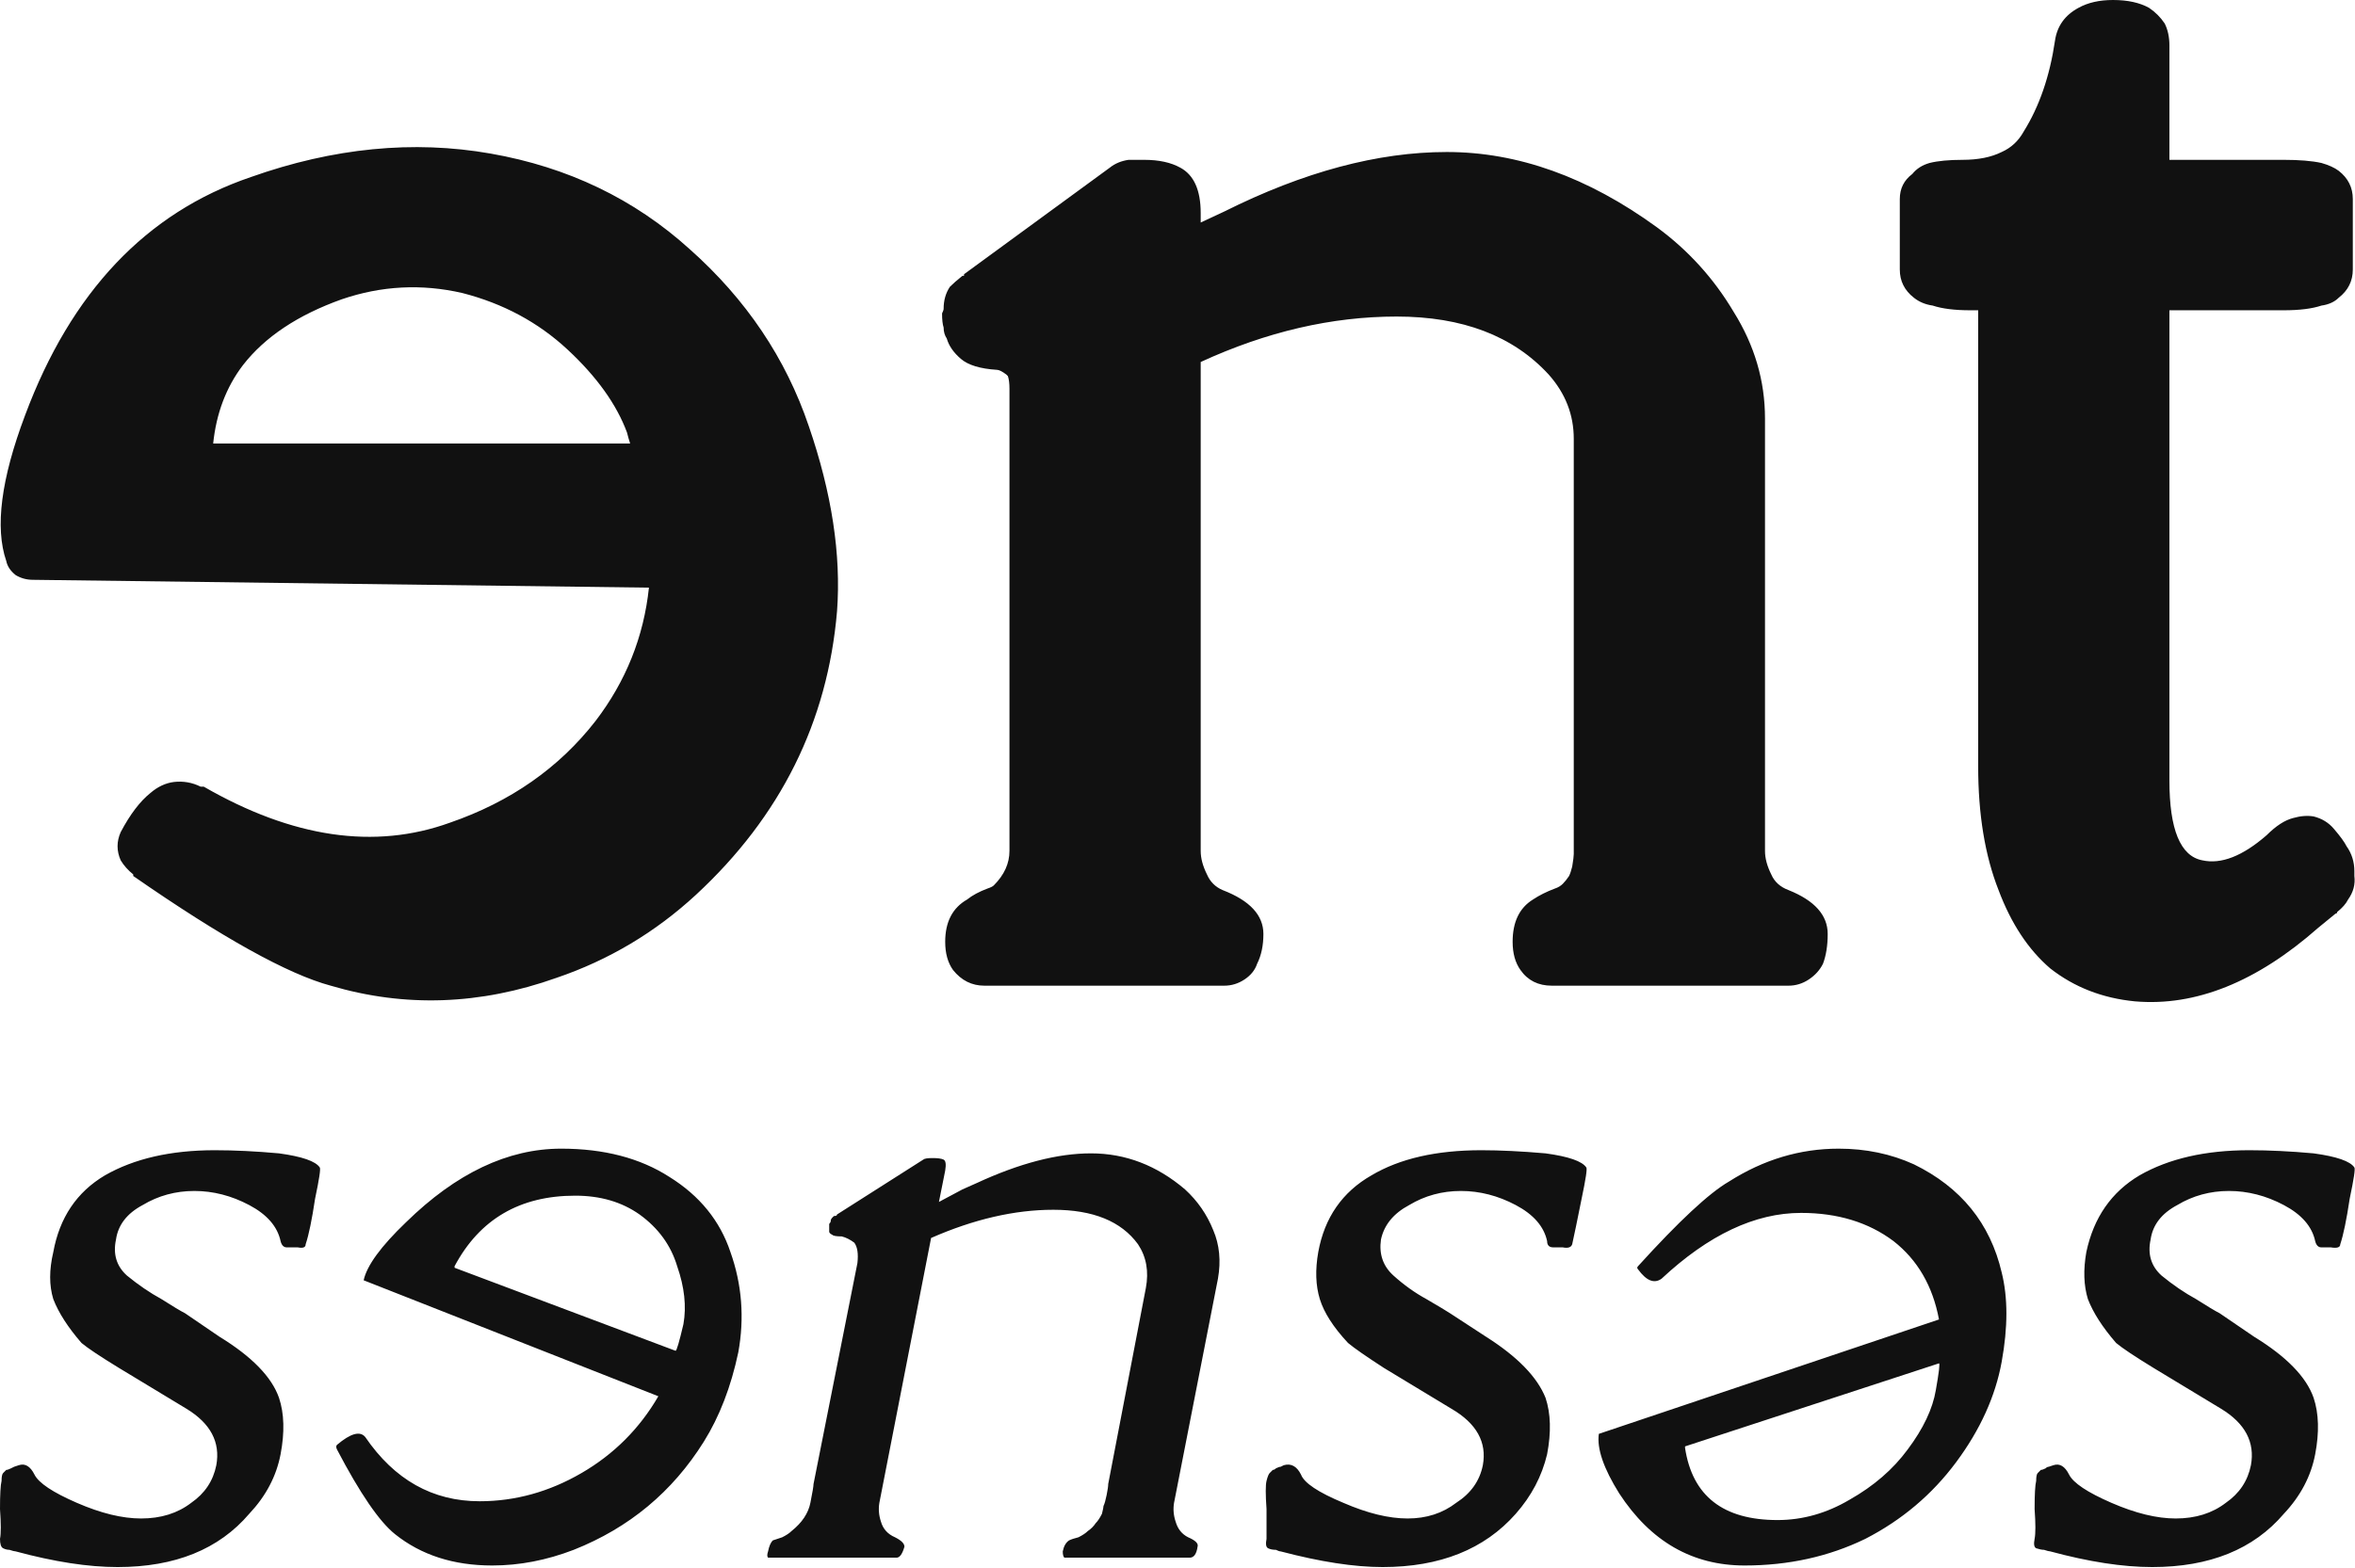
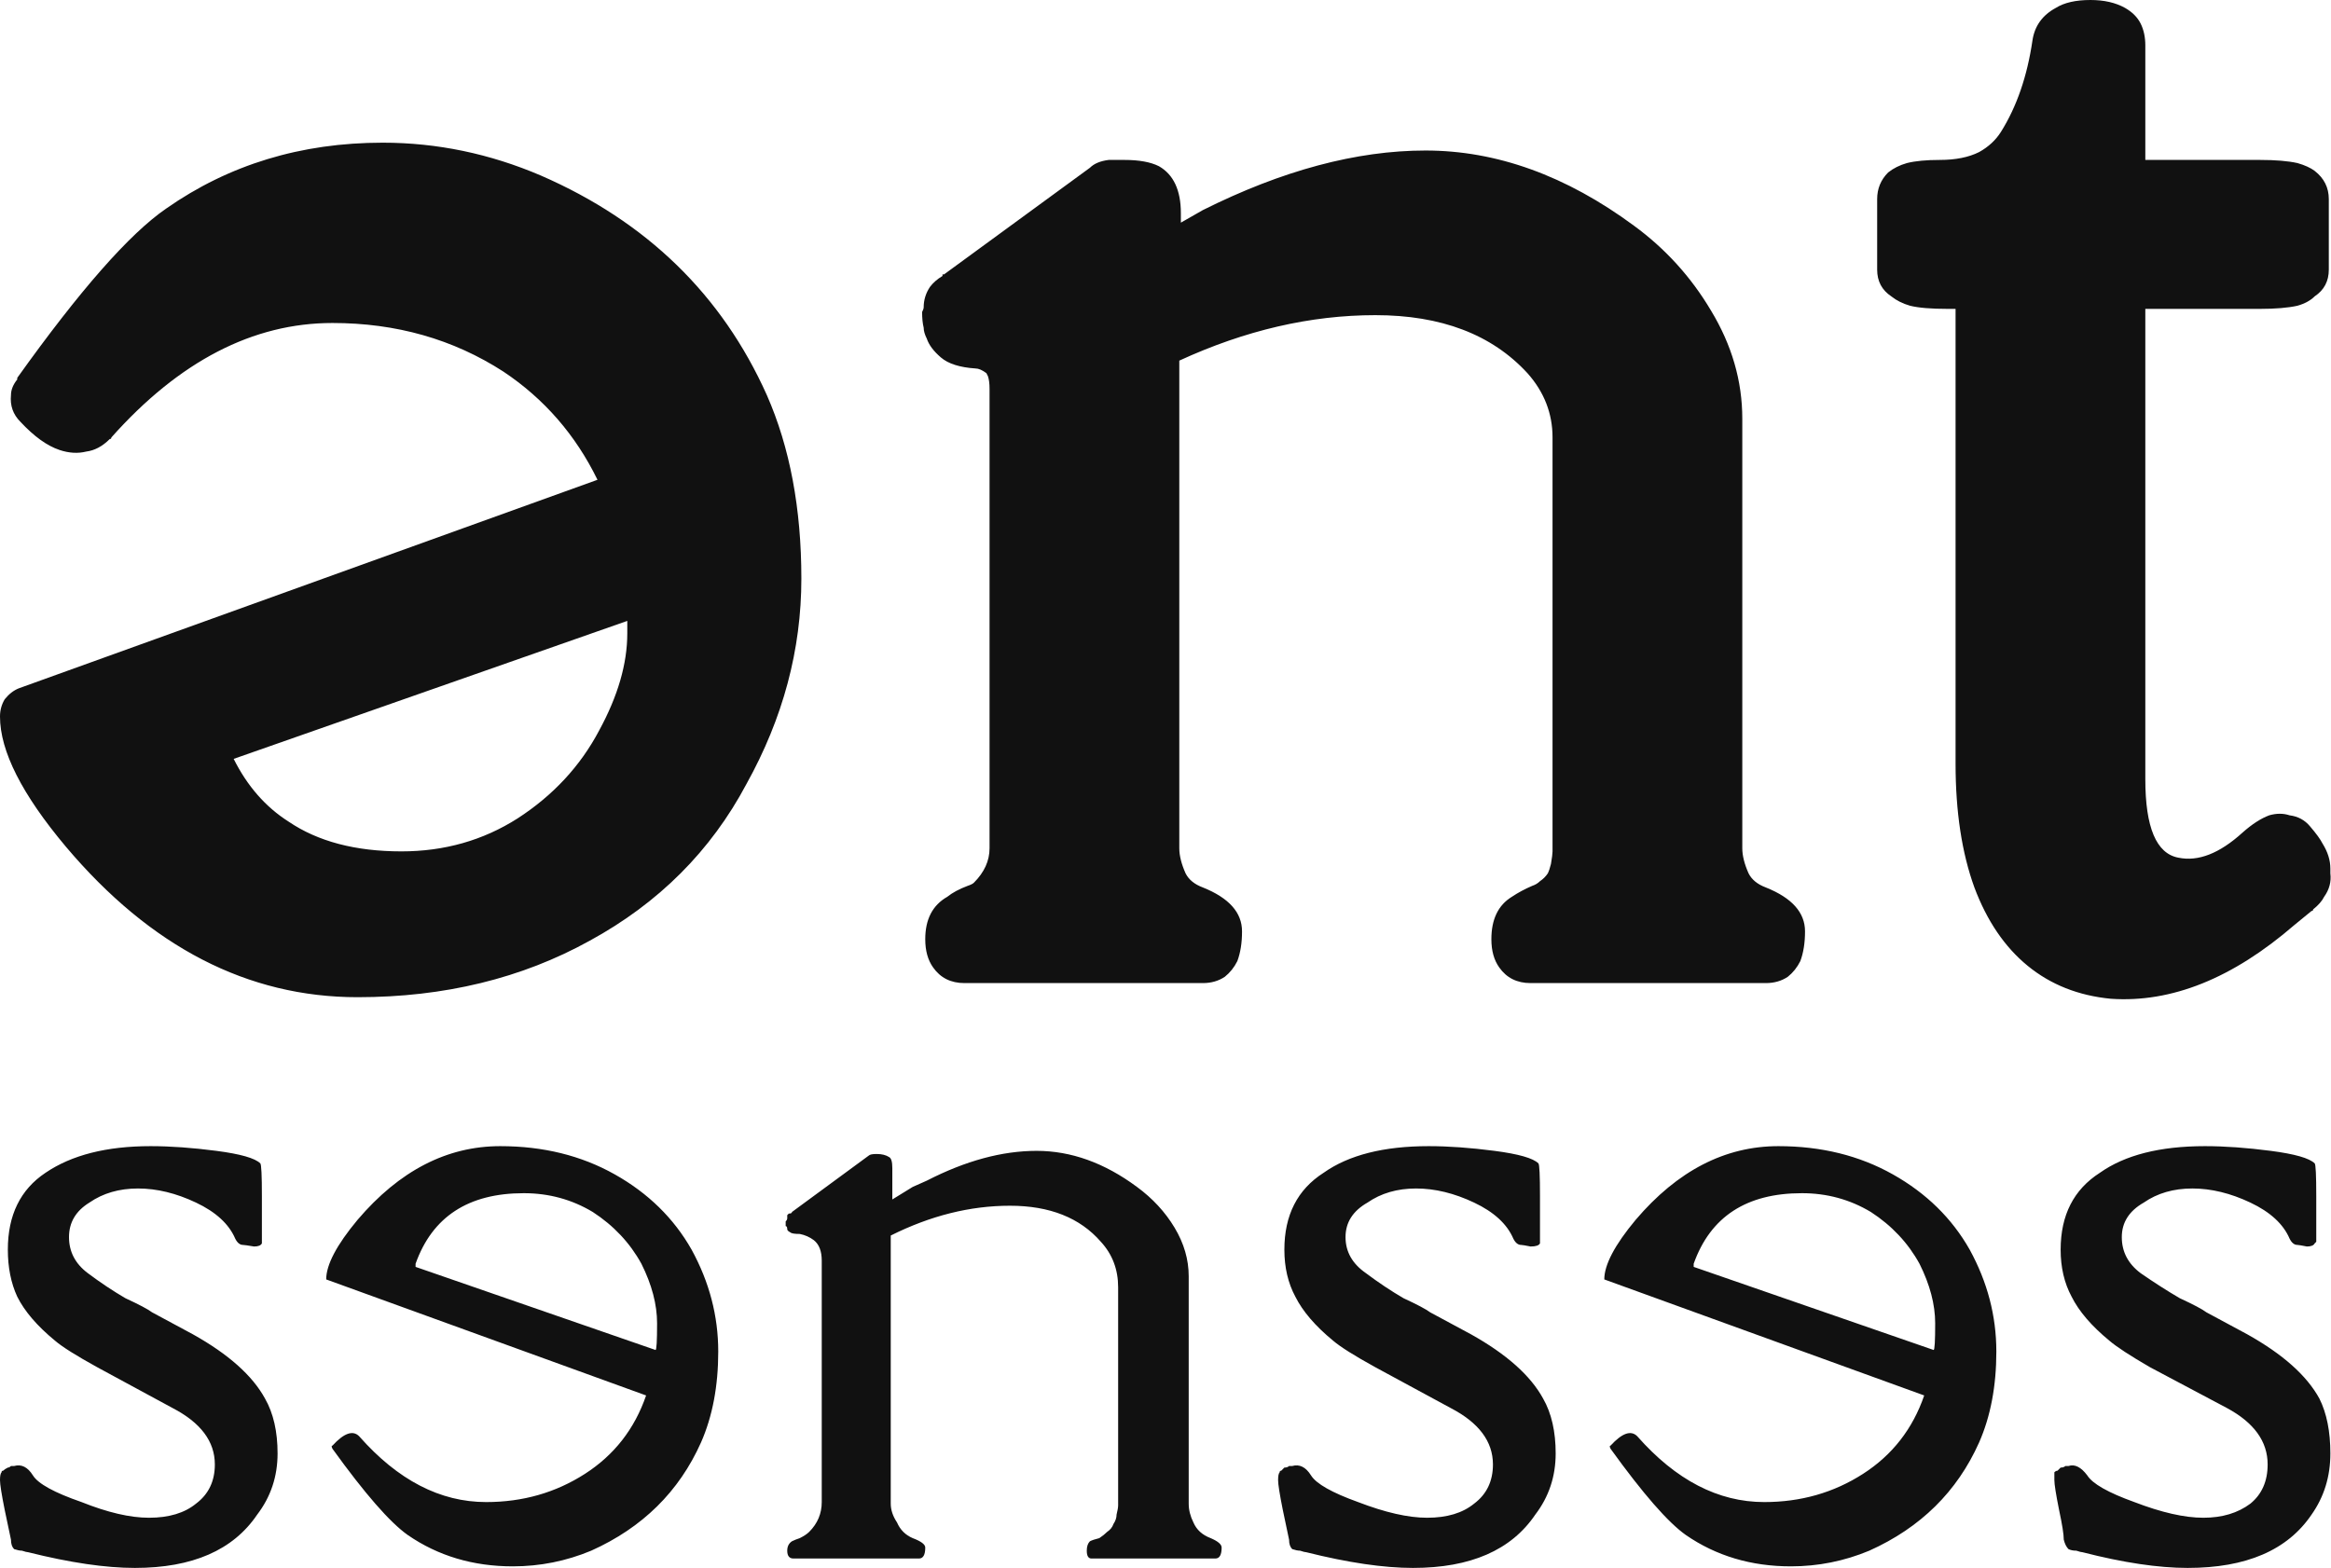
- <svg xmlns="http://www.w3.org/2000/svg" viewBox="0 0 150.24 100.0" role="img" aria-label="ENT Senses">
-   <path fill="#111" d="M41.4 37.5Q40.9 42.2 38 46Q34.5 50.5 28.7 52.5Q21.5 55.1 13 50.2Q12.9 50.2 12.8 50.2Q12 49.8 11.1 49.9Q10.3 50 9.6 50.6Q8.6 51.4 7.7 53.1Q7.3 54 7.7 54.9Q8 55.4 8.5 55.8Q8.5 55.8 8.5 55.9Q17 61.8 21.1 62.9Q28.2 65 35.5 62.4Q40.5 60.7 44.4 57.1Q52.5 49.6 53.4 39Q53.8 33.6 51.6 27.2Q49.4 20.7 44 15.9Q38.7 11.1 31.3 9.8Q23.9 8.5 16 11.3Q6 14.7 1.6 26.5Q-0.7 32.6 0.4 35.8Q0.5 36.3 1 36.7Q1.5 37 2.1 37ZM62.8 62.9H78.1Q78.8 62.9 79.4 62.5Q80 62.1 80.2 61.5Q80.6 60.7 80.6 59.6Q80.6 57.8 78 56.8Q77.3 56.5 77 55.8Q76.6 55 76.6 54.3V23.1Q82.9 20.2 89.1 20.2Q95.4 20.2 98.8 23.9Q100.4 25.7 100.4 28V52.1Q100.4 52.4 100.4 53.4Q100.4 54.2 100.4 54.5Q100.4 54.7 100.3 55.3Q100.2 55.7 100.1 55.9Q99.9 56.2 99.7 56.4Q99.5 56.6 99.2 56.7Q98.4 57 97.8 57.4Q96.5 58.2 96.5 60.1Q96.5 61.2 97 61.9Q97.7 62.9 99 62.9H114.1Q114.8 62.9 115.4 62.5Q116 62.1 116.3 61.5Q116.6 60.7 116.6 59.6Q116.6 57.8 114.1 56.8Q113.3 56.5 113 55.8Q112.6 55 112.6 54.3V26.7Q112.6 23.1 110.6 19.9Q108.7 16.7 105.7 14.5Q99.1 9.7 92.3 9.7Q85.7 9.7 78.1 13.5L76.6 14.2V13.6Q76.6 11.4 75.3 10.7Q74.4 10.2 73 10.2Q72.4 10.2 72 10.2Q71.3 10.3 70.8 10.7L61.5 17.5Q61.5 17.6 61.5 17.6Q61.4 17.6 61.4 17.6Q60.9 18 60.6 18.3Q60.2 18.9 60.2 19.7Q60.2 19.8 60.1 20Q60.1 20.6 60.2 20.9Q60.2 21.3 60.4 21.6Q60.6 22.3 61.3 22.9Q62 23.5 63.6 23.6Q63.8 23.6 64.2 23.9Q64.2 23.9 64.3 24Q64.4 24.3 64.4 24.8L64.4 52.1L64.4 54.3Q64.4 55.5 63.4 56.5Q63.3 56.6 63 56.7Q62.2 57 61.7 57.4Q60.3 58.2 60.3 60.1Q60.3 61.2 60.8 61.9Q61.6 62.9 62.8 62.9ZM131.1 2.6Q130.6 6 129.1 8.4Q128.6 9.3 127.7 9.7Q126.7 10.2 125.2 10.2Q123.9 10.2 123.1 10.4Q122.4 10.6 122 11.1Q121.2 11.7 121.2 12.7V17.2Q121.2 18.3 122.1 19Q122.6 19.4 123.3 19.5Q124.2 19.8 125.7 19.8H126.2V48.9Q126.2 53.5 127.5 56.8Q128.7 60 130.8 61.8Q133.1 63.6 136.2 63.9Q142 64.4 147.9 59.2L149 58.3Q149.1 58.3 149.1 58.2Q149.6 57.8 149.8 57.4Q150.3 56.7 150.2 55.9V55.6Q150.2 54.7 149.7 54Q149.5 53.6 148.9 52.9Q148.4 52.3 147.6 52.1Q147 52 146.3 52.2Q145.5 52.4 144.6 53.3Q142.3 55.3 140.5 54.9Q138.4 54.5 138.4 49.8V19.8H145.7Q147.2 19.8 148.1 19.5Q148.8 19.4 149.2 19Q150.1 18.3 150.1 17.2V12.7Q150.1 11.6 149.2 10.9Q148.8 10.6 148.1 10.4Q147.2 10.2 145.7 10.2H138.4V2.9Q138.4 2.1 138.1 1.5Q137.7 0.9 137.1 0.5Q136.2 0 134.8 0Q133.5 0 132.6 0.5Q131.3 1.2 131.1 2.6ZM13.6 28.3Q13.9 25.4 15.5 23.3Q17.6 20.6 21.8 19.1Q25.6 17.8 29.5 18.7Q33.4 19.7 36.2 22.3Q39 24.9 40 27.6Q40.1 28 40.2 28.3Z M123.7 84.2 102 91.5Q101.8 92.9 103.3 95.3Q106.3 99.9 111.3 99.9Q115.5 99.9 119 98.2Q122.5 96.4 124.8 93.3Q127.1 90.2 127.7 86.9Q128.3 83.6 127.7 81.2Q126.6 76.5 122.1 74.3Q119.9 73.3 117.3 73.3Q113.6 73.3 110.3 75.4Q108.4 76.5 104.5 80.8Q104.4 80.9 104.5 81Q105.3 82.1 106 81.6Q110.5 77.4 114.9 77.4Q118.4 77.4 120.8 79.2Q123.1 81 123.7 84.2ZM42 89.1Q40.2 92.2 37.1 94Q34 95.8 30.6 95.8Q26.1 95.8 23.3 91.7Q22.8 91.1 21.5 92.2Q21.4 92.3 21.5 92.5Q23.7 96.7 25.2 97.9Q27.7 99.9 31.4 99.9Q34 99.9 36.6 98.9Q41.9 96.8 44.9 92Q46.4 89.6 47.1 86.3Q47.7 83 46.6 79.9Q45.6 76.9 42.7 75.1Q39.9 73.3 35.8 73.3Q30.7 73.3 25.9 78Q23.5 80.3 23.2 81.7ZM49.2 99.4H57.2Q57.5 99.4 57.7 98.7Q57.7 98.4 57.1 98.1Q56.4 97.8 56.2 97.1Q56 96.5 56.1 95.9L59.4 79Q63.5 77.2 67.2 77.2Q71 77.2 72.6 79.4Q73.4 80.6 73.1 82.2L70.7 94.7Q70.7 94.9 70.6 95.4Q70.5 95.9 70.4 96.1Q70.4 96.2 70.3 96.6Q70.1 97 69.9 97.2Q69.7 97.5 69.4 97.7Q69.2 97.9 68.8 98.1Q68.4 98.2 68.2 98.3Q67.9 98.5 67.8 99Q67.8 99.3 67.9 99.4Q68 99.4 68.1 99.4H75.9Q76.3 99.4 76.4 98.7Q76.5 98.4 75.8 98.1Q75.2 97.8 75 97.1Q74.8 96.5 74.9 95.9L77.7 81.6Q78 79.9 77.4 78.5Q76.8 77 75.6 75.9Q72.9 73.6 69.6 73.6Q66.4 73.6 62.3 75.5L61.4 75.9L59.9 76.7L60.3 74.7Q60.4 74.1 60.2 74Q60 73.9 59.5 73.9Q59 73.9 58.9 74L53.4 77.5Q53.4 77.6 53.2 77.6Q53.1 77.7 53.1 77.7Q53 77.8 53 77.9Q53 78 52.9 78.1Q52.9 78.3 52.9 78.4Q52.9 78.4 52.9 78.6Q52.9 78.7 53.1 78.8Q53.2 78.9 53.7 78.9Q54.1 79 54.5 79.3Q54.8 79.7 54.7 80.6L51.9 94.7Q51.9 94.9 51.7 95.9Q51.5 96.9 50.5 97.7Q50.3 97.9 49.9 98.1Q49.6 98.2 49.3 98.3Q49.1 98.5 49 99Q48.9 99.3 49 99.4Q49.1 99.4 49.2 99.4ZM149.3 79.4Q149.6 78.5 149.9 76.5Q150.3 74.6 150.2 74.5Q149.8 73.9 147.6 73.6Q145.4 73.4 143.5 73.4Q139.3 73.4 136.5 75Q133.8 76.6 133.1 79.9Q132.8 81.6 133.2 82.9Q133.7 84.2 135 85.7Q135.6 86.2 137.4 87.3L141.7 89.9Q144 91.3 143.6 93.5Q143.3 95 142 95.9Q140.7 96.9 138.8 96.9Q137 96.9 134.7 95.9Q132.4 94.9 132 94.1Q131.6 93.3 131 93.5L130.7 93.6Q130.6 93.6 130.5 93.7Q130.3 93.8 130.2 93.8Q130.1 93.9 130 94Q129.9 94.1 129.9 94.5Q129.8 94.9 129.8 96.3Q129.9 97.7 129.8 98.2Q129.7 98.7 129.9 98.8Q130.2 98.9 130.4 98.9Q130.7 99 130.8 99Q134.5 100 137.3 100Q142.8 100 145.7 96.6Q147.3 94.9 147.7 92.8Q148.1 90.7 147.6 89.2Q146.9 87.2 143.8 85.3L141.6 83.8Q141.2 83.6 140.1 82.9Q139 82.3 137.9 81.4Q136.9 80.5 137.2 79.1Q137.4 77.7 138.9 76.9Q140.4 76 142.2 76Q144 76 145.7 76.9Q147.4 77.8 147.7 79.2Q147.8 79.6 148.1 79.6Q148.2 79.6 148.7 79.6Q149.3 79.7 149.3 79.4ZM100.3 79.4Q100.5 78.5 100.9 76.5Q101.3 74.6 101.2 74.5Q100.8 73.9 98.6 73.6Q96.3 73.4 94.5 73.4Q90.2 73.4 87.5 75Q84.7 76.6 84.1 79.9Q83.8 81.6 84.2 82.9Q84.6 84.2 86 85.7Q86.6 86.2 88.3 87.3L92.6 89.9Q95 91.3 94.6 93.5Q94.3 95 92.9 95.9Q91.6 96.9 89.8 96.9Q88 96.9 85.7 95.9Q83.3 94.9 83 94.1Q82.6 93.3 81.9 93.5L81.7 93.6Q81.6 93.6 81.4 93.7Q81.3 93.8 81.2 93.8Q81.1 93.9 81 94Q80.9 94.1 80.8 94.5Q80.7 94.9 80.8 96.3Q80.8 97.7 80.8 98.2Q80.7 98.7 80.9 98.8Q81.1 98.9 81.4 98.9Q81.6 99 81.7 99Q85.5 100 88.2 100Q93.7 100 96.7 96.6Q98.2 94.9 98.7 92.8Q99.1 90.7 98.6 89.2Q97.8 87.2 94.8 85.3L92.5 83.8Q92.2 83.6 91 82.9Q89.9 82.3 88.9 81.4Q87.9 80.5 88.1 79.1Q88.4 77.7 89.9 76.9Q91.4 76 93.2 76Q95 76 96.7 76.9Q98.4 77.8 98.7 79.2Q98.7 79.6 99.1 79.6Q99.2 79.6 99.7 79.6Q100.2 79.7 100.3 79.4ZM19.5 79.4Q19.8 78.5 20.1 76.5Q20.5 74.6 20.4 74.5Q20 73.9 17.8 73.6Q15.6 73.4 13.7 73.4Q9.5 73.4 6.7 75Q4 76.6 3.4 79.9Q3 81.6 3.4 82.9Q3.9 84.2 5.2 85.7Q5.8 86.2 7.6 87.3L11.9 89.9Q14.2 91.3 13.8 93.5Q13.5 95 12.2 95.9Q10.9 96.9 9 96.9Q7.2 96.9 4.9 95.9Q2.6 94.9 2.2 94.1Q1.8 93.3 1.2 93.5L0.9 93.6Q0.9 93.6 0.7 93.7Q0.5 93.8 0.4 93.8Q0.3 93.9 0.2 94Q0.1 94.1 0.1 94.5Q-0 94.9 0 96.3Q0.1 97.7 0 98.2Q-0 98.7 0.2 98.8Q0.4 98.9 0.6 98.9Q0.9 99 1 99Q4.7 100 7.5 100Q13 100 15.9 96.6Q17.5 94.9 17.9 92.8Q18.3 90.7 17.8 89.2Q17.1 87.2 14 85.3L11.8 83.8Q11.4 83.6 10.3 82.9Q9.2 82.3 8.1 81.4Q7.1 80.5 7.4 79.1Q7.6 77.7 9.1 76.9Q10.6 76 12.4 76Q14.2 76 15.9 76.9Q17.6 77.8 17.9 79.2Q18 79.6 18.3 79.6Q18.4 79.6 19 79.6Q19.5 79.7 19.5 79.4ZM29 80.8Q31.4 76.3 36.7 76.3Q39.1 76.3 40.8 77.5Q42.6 78.8 43.2 80.8Q43.9 82.8 43.6 84.5Q43.2 86.2 43.1 86.2Q43.1 86.2 43.1 86.2L29 80.9L29 80.8ZM107.5 92.4 107.5 92.5 107.5 92.3 123.7 87Q123.7 87 123.7 87Q123.8 87 123.5 88.7Q123.2 90.5 121.7 92.5Q120.3 94.4 118 95.7Q115.8 97 113.4 97Q108.2 97 107.5 92.4Z" />
+ <svg xmlns="http://www.w3.org/2000/svg" viewBox="0 0 148.64 100.0" role="img" aria-label="ENT Senses">
+   <path fill="#111" d="M38.1 30.6 1.2 43.9Q0.7 44.1 0.3 44.6Q-0 45.1 0 45.7Q0 49 4.2 54Q12.3 63.6 22.8 63.6Q31.1 63.6 37.6 60Q44.2 56.4 47.6 50Q51.1 43.7 51.1 36.9Q51.1 30.2 48.9 25.2Q44.6 15.6 34.5 11.2Q29.6 9.1 24.4 9.1Q16.6 9.1 10.6 13.3Q7.1 15.7 1.1 24.1Q1.1 24.1 1.1 24.2Q0.7 24.7 0.7 25.2Q0.6 26.2 1.3 26.9Q2.6 28.3 3.8 28.7Q4.7 29 5.5 28.8Q6.3 28.7 7 28Q7.1 28 7.1 27.9Q13.6 20.6 21.2 20.6Q27.3 20.6 32.1 23.7Q36 26.3 38.1 30.6ZM61.5 62.7H76.7Q77.5 62.7 78.1 62.3Q78.6 61.9 78.9 61.3Q79.2 60.5 79.2 59.4Q79.2 57.6 76.7 56.6Q75.9 56.3 75.6 55.7Q75.2 54.8 75.2 54.1V23Q81.5 20.1 87.7 20.1Q94 20.1 97.4 23.8Q99 25.6 99 27.9V51.9Q99 52.2 99 53.2Q99 54 99 54.3Q99 54.5 98.9 55.1Q98.8 55.5 98.7 55.7Q98.5 56 98.2 56.2Q98 56.4 97.7 56.5Q97 56.8 96.4 57.2Q95.1 58 95.1 59.9Q95.1 61 95.6 61.7Q96.3 62.7 97.6 62.7H112.6Q113.4 62.7 114 62.3Q114.5 61.9 114.8 61.3Q115.1 60.5 115.1 59.4Q115.1 57.6 112.6 56.6Q111.8 56.3 111.5 55.7Q111.1 54.8 111.1 54.1V26.7Q111.1 23.1 109.1 19.8Q107.2 16.6 104.2 14.4Q97.7 9.6 90.9 9.6Q84.3 9.6 76.7 13.4L75.3 14.2V13.6Q75.3 11.4 73.9 10.6Q73.1 10.2 71.7 10.2Q71.1 10.2 70.7 10.2Q69.9 10.3 69.5 10.7L60.2 17.5Q60.2 17.5 60.1 17.5Q60.1 17.6 60.1 17.6Q59.6 17.9 59.3 18.3Q58.9 18.9 58.9 19.6Q58.9 19.7 58.8 19.9Q58.8 20.5 58.9 20.9Q58.9 21.2 59.1 21.6Q59.3 22.2 60 22.8Q60.7 23.4 62.2 23.5Q62.5 23.5 62.9 23.8Q62.9 23.8 63 24Q63.1 24.3 63.1 24.8L63.1 51.9L63.1 54.1Q63.1 55.3 62.1 56.3Q62 56.4 61.7 56.5Q60.9 56.8 60.4 57.2Q59 58 59 59.9Q59 61 59.5 61.7Q60.2 62.7 61.5 62.7ZM129.6 2.6Q129.1 6 127.6 8.4Q127.1 9.2 126.2 9.7Q125.2 10.2 123.7 10.2Q122.4 10.2 121.6 10.4Q120.9 10.6 120.4 11Q119.7 11.7 119.7 12.7V17.2Q119.7 18.3 120.6 18.9Q121.1 19.3 121.8 19.5Q122.6 19.7 124.2 19.7H124.7V48.7Q124.7 53.3 125.9 56.6Q127.1 59.8 129.3 61.6Q131.5 63.4 134.6 63.7Q140.4 64.1 146.3 59L147.4 58.1Q147.5 58.1 147.5 58Q148 57.6 148.2 57.2Q148.7 56.5 148.6 55.7V55.4Q148.6 54.6 148.1 53.8Q147.9 53.4 147.3 52.7Q146.8 52.1 146 52Q145.4 51.8 144.7 52Q143.9 52.3 143 53.1Q140.8 55.1 138.9 54.7Q136.8 54.3 136.8 49.7V19.7H144.1Q145.6 19.7 146.5 19.5Q147.2 19.3 147.6 18.9Q148.5 18.3 148.5 17.2V12.7Q148.5 11.6 147.6 10.9Q147.2 10.6 146.5 10.4Q145.6 10.2 144.1 10.2H136.8V2.9Q136.8 2.1 136.5 1.5Q136.2 0.9 135.5 0.5Q134.6 0 133.3 0Q131.9 0 131.1 0.5Q129.8 1.2 129.6 2.6ZM14.9 48.4 40 39.6Q40 40 40 40.4Q40 43.3 38.2 46.6Q36.4 50 33 52.2Q29.7 54.3 25.6 54.3Q21.2 54.3 18.4 52.4Q16.2 51 14.9 48.4Z M41.2 89Q40.1 92.2 37.3 94Q34.5 95.8 31 95.8Q26.6 95.8 22.9 91.6Q22.3 91 21.2 92.2Q21.1 92.2 21.2 92.4Q24.3 96.7 26 97.9Q28.9 99.9 32.7 99.9Q35.3 99.9 37.7 98.9Q42.6 96.7 44.7 92Q45.8 89.5 45.8 86.2Q45.8 82.8 44.1 79.7Q42.4 76.7 39.2 74.9Q36 73.1 31.9 73.1Q26.8 73.1 22.8 77.8Q20.8 80.2 20.8 81.6ZM122.7 89Q121.6 92.2 118.8 94Q116 95.8 112.5 95.8Q108.1 95.8 104.4 91.6Q103.8 91 102.7 92.2Q102.6 92.2 102.7 92.4Q105.8 96.7 107.5 97.9Q110.4 99.9 114.2 99.9Q116.8 99.9 119.2 98.9Q124.1 96.7 126.2 92Q127.3 89.5 127.3 86.2Q127.3 82.8 125.6 79.7Q123.9 76.7 120.7 74.9Q117.5 73.1 113.4 73.1Q108.3 73.1 104.3 77.8Q102.3 80.2 102.3 81.6ZM50.6 99.4H58.6Q59 99.4 59 98.7Q59 98.4 58.2 98.1Q57.5 97.8 57.2 97.1Q56.8 96.5 56.8 95.9V78.8Q60.6 76.9 64.4 76.9Q68.2 76.9 70.2 79.2Q71.3 80.4 71.3 82.1V94.7Q71.3 94.9 71.3 95.4Q71.3 95.9 71.3 96Q71.3 96.2 71.2 96.6Q71.2 96.9 71 97.2Q70.9 97.5 70.6 97.7Q70.4 97.9 70.1 98.1Q69.7 98.2 69.5 98.3Q69.3 98.5 69.3 98.9Q69.3 99.4 69.6 99.4H77.5Q77.9 99.4 77.9 98.7Q77.9 98.4 77.2 98.1Q76.4 97.8 76.1 97.1Q75.8 96.5 75.8 95.9V81.4Q75.8 79.8 74.9 78.3Q74 76.8 72.5 75.7Q69.4 73.4 66.1 73.4Q62.8 73.4 59.1 75.3L58.2 75.7L56.9 76.5V74.5Q56.9 73.9 56.7 73.8Q56.4 73.6 55.9 73.6Q55.5 73.6 55.4 73.7L50.5 77.3Q50.5 77.4 50.3 77.4Q50.2 77.5 50.2 77.5Q50.2 77.6 50.2 77.7Q50.2 77.8 50.1 77.9Q50.1 78.1 50.1 78.2Q50.2 78.2 50.2 78.4Q50.2 78.5 50.4 78.6Q50.5 78.7 51 78.7Q51.5 78.8 51.9 79.1Q52.4 79.5 52.4 80.4V94.7Q52.4 94.8 52.4 95.8Q52.4 96.9 51.6 97.7Q51.4 97.9 51 98.1Q50.7 98.2 50.5 98.3Q50.2 98.5 50.2 98.9Q50.2 99.4 50.6 99.4ZM98.2 79.2Q98.2 78.3 98.2 76.3Q98.2 74.3 98.1 74.2Q97.6 73.7 95.3 73.4Q93 73.1 91.1 73.1Q86.8 73.1 84.4 74.8Q81.9 76.4 81.9 79.7Q81.9 81.4 82.6 82.7Q83.3 84.1 85 85.5Q85.7 86.1 87.7 87.2L92.5 89.8Q95.2 91.2 95.2 93.4Q95.2 95 94 95.9Q92.9 96.8 91 96.8Q89.2 96.8 86.6 95.8Q84.1 94.9 83.6 94.1Q83.1 93.3 82.4 93.5L82.2 93.5Q82.1 93.6 81.9 93.6Q81.8 93.7 81.7 93.8Q81.6 93.8 81.6 93.9Q81.5 94 81.5 94.4Q81.5 94.8 81.8 96.3Q82.1 97.7 82.2 98.2Q82.2 98.6 82.4 98.8Q82.7 98.9 82.9 98.9Q83.2 99 83.3 99Q87.3 100 90.1 100Q95.6 100 97.9 96.6Q99.2 94.9 99.2 92.7Q99.2 90.6 98.4 89.2Q97.2 87 93.8 85.1L91.2 83.7Q90.8 83.4 89.5 82.8Q88.3 82.1 87.1 81.2Q85.8 80.3 85.8 78.9Q85.8 77.5 87.2 76.7Q88.5 75.8 90.3 75.8Q92.1 75.8 94 76.7Q95.9 77.6 96.5 79Q96.7 79.4 97 79.4Q97.1 79.4 97.6 79.5Q98.1 79.5 98.2 79.3Q98.2 79.2 98.2 79.2ZM16.7 79.2Q16.7 78.3 16.7 76.3Q16.7 74.3 16.6 74.2Q16.1 73.7 13.8 73.4Q11.5 73.1 9.6 73.1Q5.4 73.1 2.9 74.8Q0.5 76.4 0.5 79.7Q0.5 81.4 1.1 82.7Q1.8 84.1 3.5 85.5Q4.2 86.1 6.2 87.2L11 89.8Q13.7 91.2 13.7 93.4Q13.7 95 12.5 95.9Q11.4 96.8 9.5 96.8Q7.7 96.8 5.2 95.8Q2.6 94.9 2.1 94.1Q1.6 93.3 0.9 93.5L0.7 93.5Q0.6 93.6 0.5 93.6Q0.3 93.7 0.2 93.8Q0.1 93.8 0.1 93.9Q0 94 0 94.4Q0 94.8 0.3 96.3Q0.6 97.7 0.7 98.2Q0.7 98.6 0.9 98.8Q1.2 98.9 1.4 98.9Q1.7 99 1.8 99Q5.8 100 8.6 100Q14.1 100 16.4 96.6Q17.7 94.9 17.7 92.7Q17.7 90.6 16.9 89.2Q15.7 87 12.3 85.1L9.7 83.7Q9.3 83.4 8 82.8Q6.8 82.1 5.6 81.2Q4.4 80.3 4.4 78.9Q4.4 77.5 5.7 76.7Q7 75.8 8.8 75.8Q10.6 75.8 12.5 76.7Q14.4 77.6 15 79Q15.2 79.4 15.5 79.4Q15.6 79.4 16.2 79.5Q16.6 79.5 16.7 79.3Q16.7 79.2 16.7 79.2ZM147.7 79.2Q147.7 78.3 147.7 76.3Q147.7 74.3 147.6 74.2Q147.1 73.7 144.8 73.4Q142.5 73.1 140.6 73.1Q136.3 73.1 133.9 74.8Q131.4 76.4 131.4 79.7Q131.4 81.4 132.1 82.7Q132.8 84.1 134.5 85.5Q135.2 86.1 137.1 87.2L142 89.8Q144.6 91.2 144.6 93.4Q144.6 95 143.5 95.9Q142.3 96.8 140.5 96.8Q138.7 96.8 136.1 95.8Q133.6 94.9 133.1 94.1Q132.5 93.3 131.9 93.5L131.7 93.5Q131.6 93.6 131.4 93.6Q131.3 93.7 131.2 93.8Q131.1 93.8 131 93.9Q131 94 131 94.4Q131 94.8 131.3 96.3Q131.6 97.7 131.6 98.2Q131.7 98.6 131.9 98.8Q132.1 98.9 132.4 98.9Q132.7 99 132.8 99Q136.7 100 139.5 100Q145.1 100 147.4 96.6Q148.6 94.9 148.6 92.7Q148.6 90.6 147.9 89.2Q146.7 87 143.3 85.1L140.7 83.7Q140.3 83.4 139 82.8Q137.8 82.1 136.5 81.2Q135.3 80.3 135.3 78.9Q135.3 77.5 136.7 76.7Q138 75.8 139.8 75.8Q141.6 75.8 143.5 76.7Q145.4 77.6 146 79Q146.2 79.4 146.5 79.4Q146.6 79.4 147.1 79.5Q147.5 79.5 147.6 79.3Q147.7 79.2 147.7 79.2ZM108 80.6Q109.6 76.1 114.9 76.1Q117.3 76.1 119.3 77.3Q121.3 78.6 122.4 80.6Q123.4 82.6 123.4 84.4Q123.4 86.1 123.3 86.1Q123.3 86.1 123.3 86.1L108 80.8V80.6ZM26.5 80.6Q28.1 76.1 33.4 76.1Q35.8 76.1 37.8 77.3Q39.8 78.6 40.9 80.6Q41.9 82.6 41.9 84.4Q41.9 86.1 41.8 86.1Q41.8 86.1 41.8 86.1L26.5 80.8V80.6Z" />
</svg>
